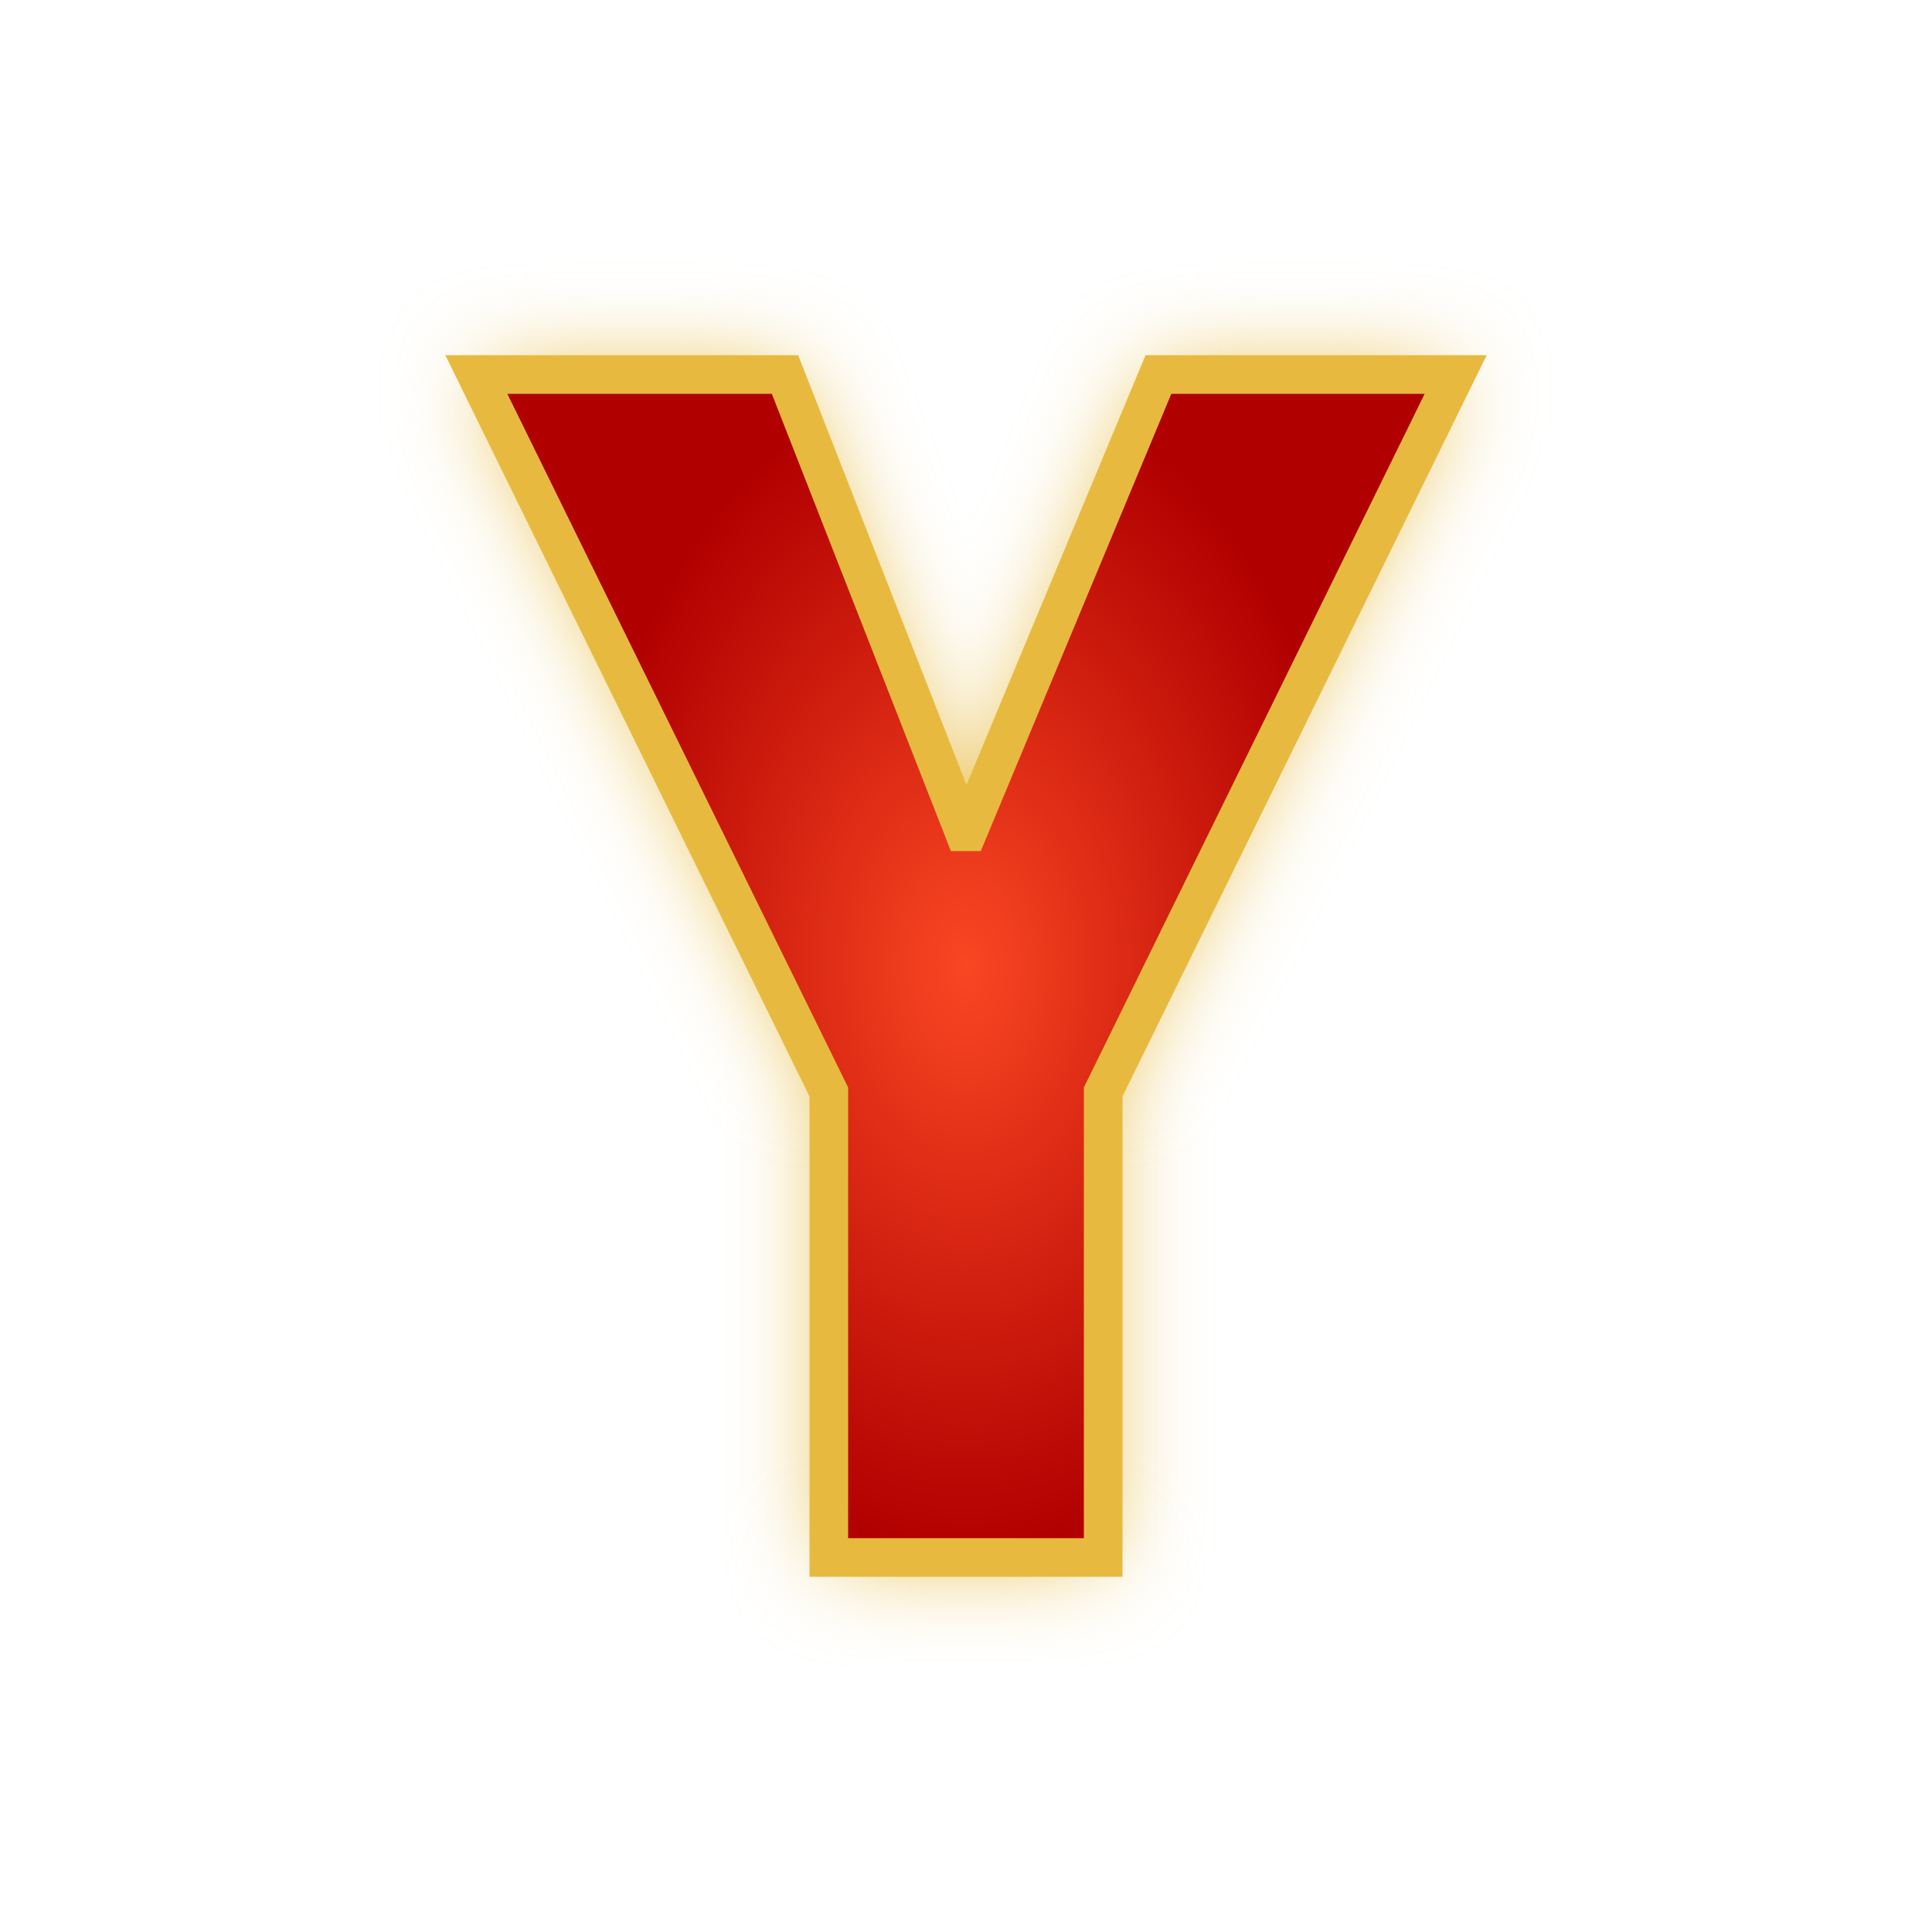
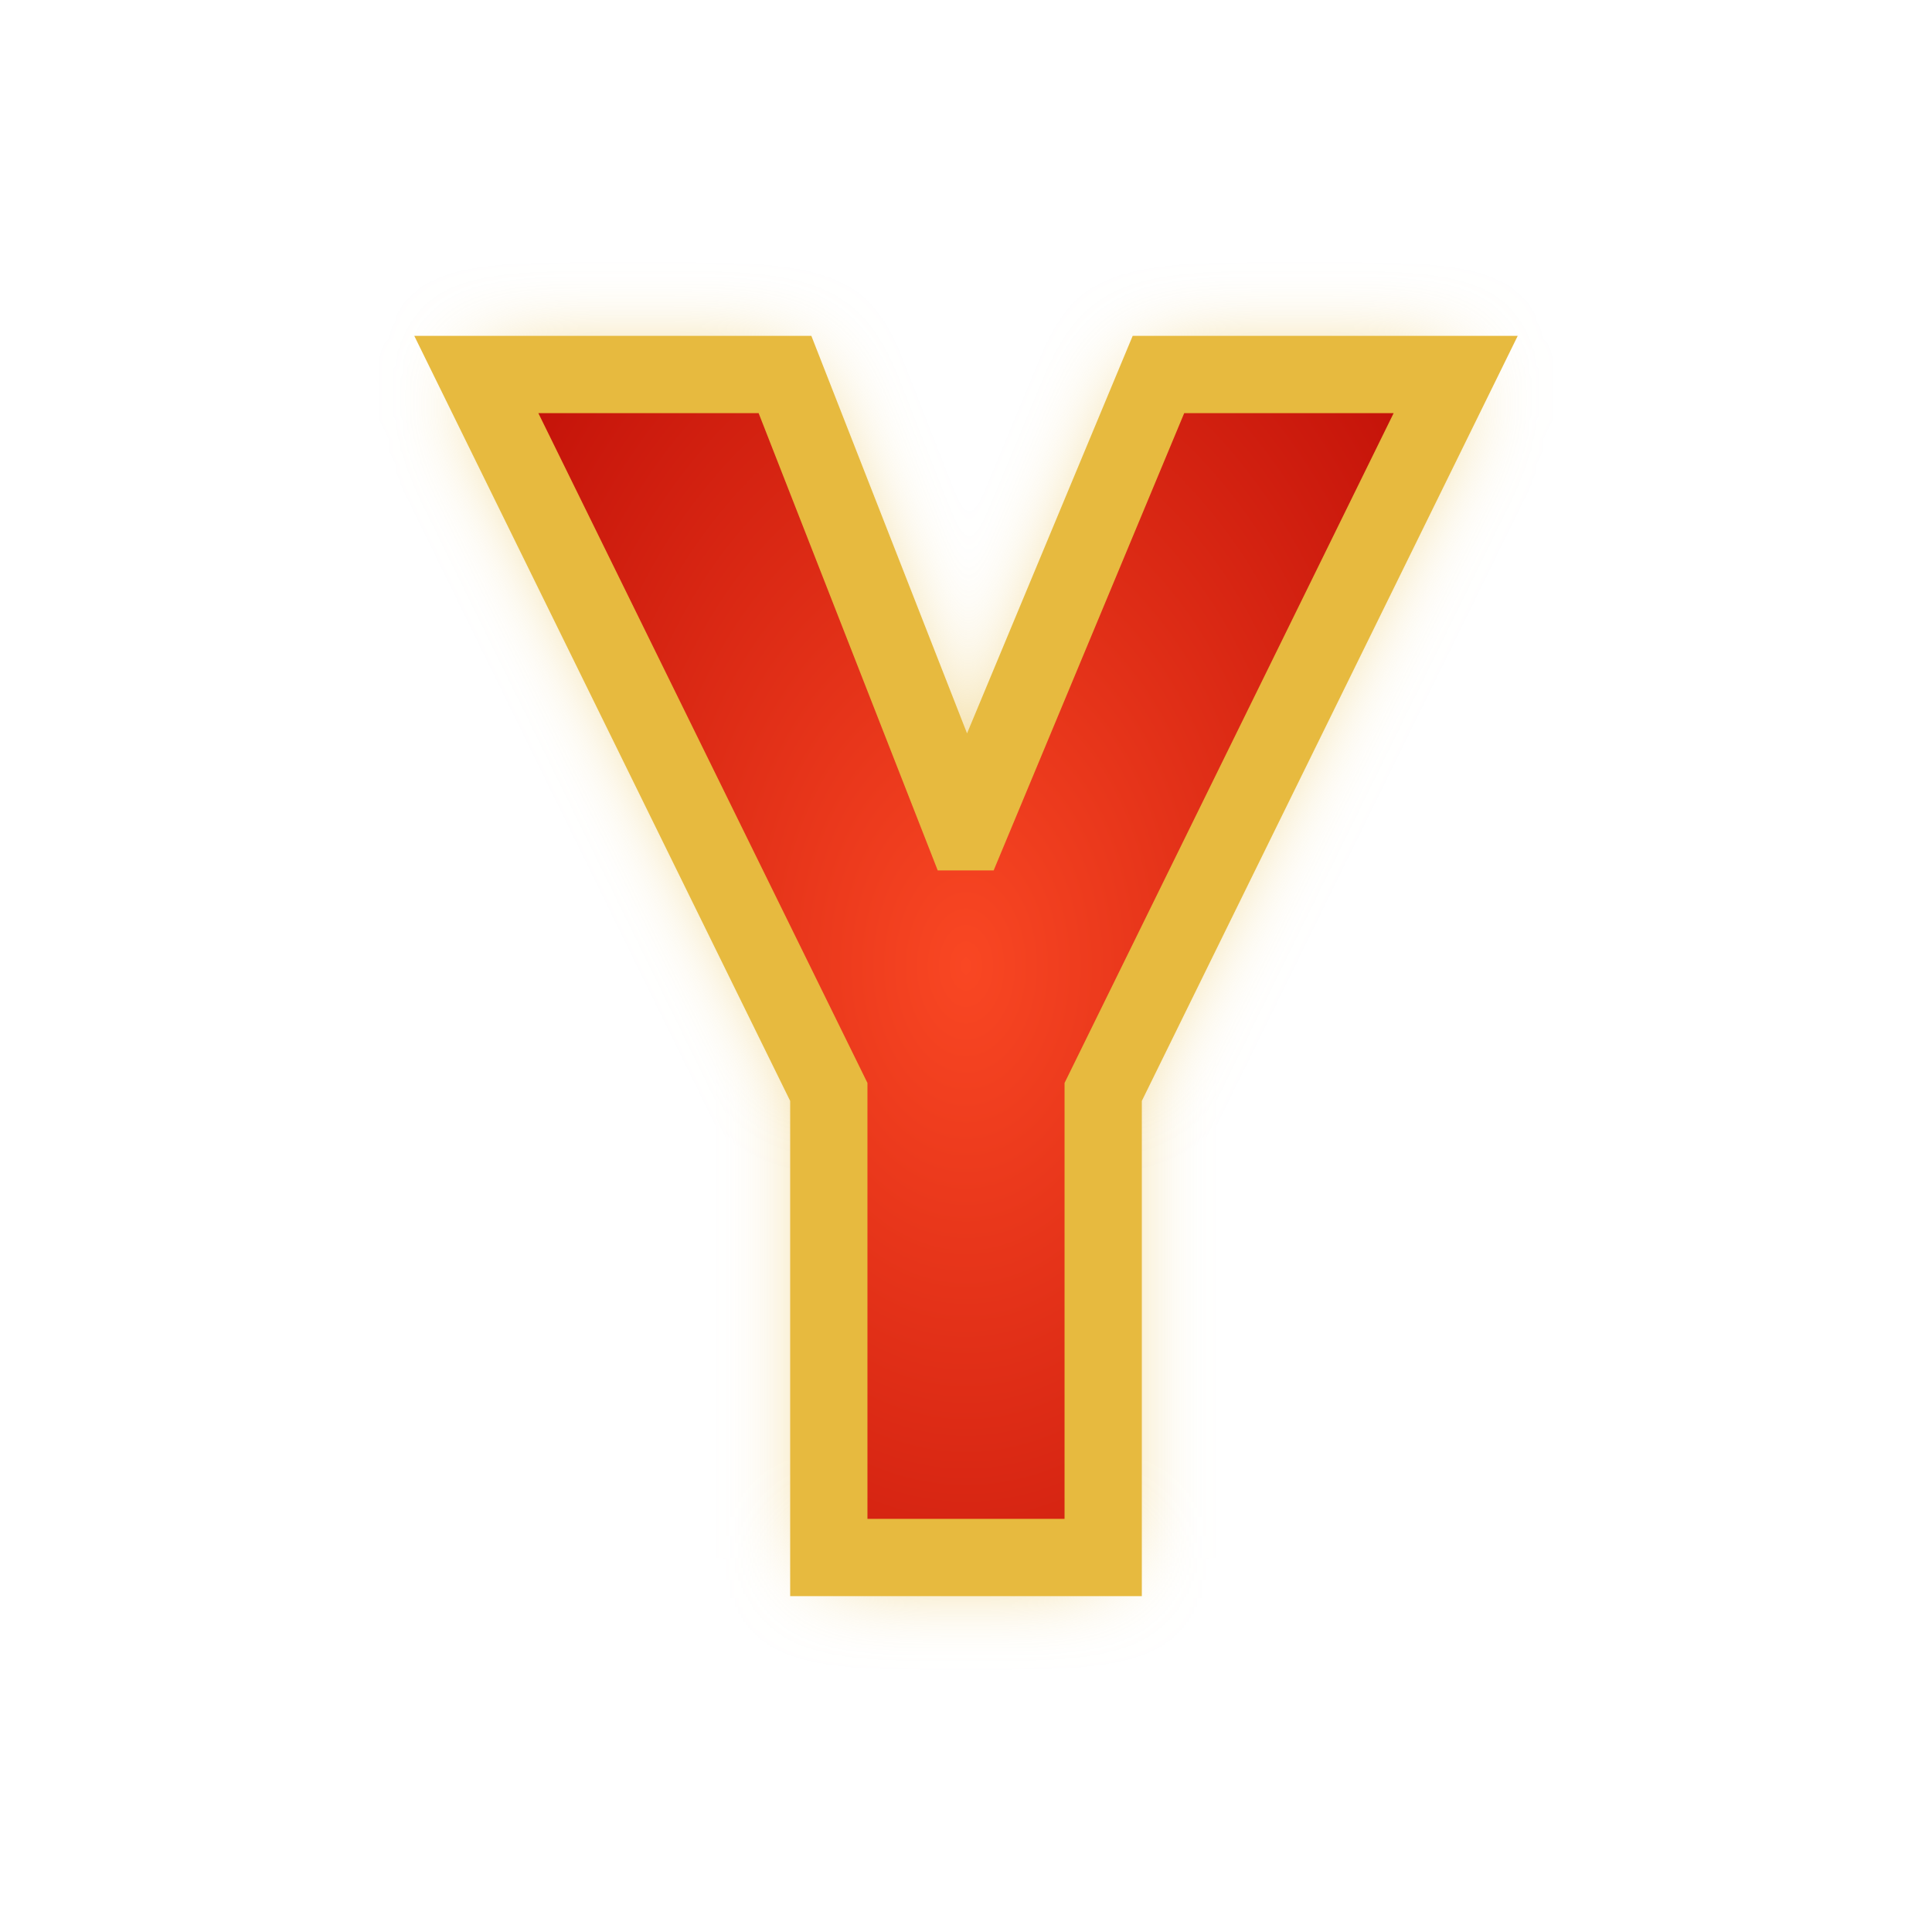
<svg xmlns="http://www.w3.org/2000/svg" xmlns:xlink="http://www.w3.org/1999/xlink" version="1.1" id="svg1730" width="100" height="100" viewBox="0 0 100 100">
  <defs id="defs1734">
    <clipPath clipPathUnits="userSpaceOnUse" id="clipPath888">
      <text id="text892" y="197.225" x="140.472" style="font-style:normal;font-weight:normal;font-size:12.155px;line-height:1.25;font-family:sans-serif;letter-spacing:0px;word-spacing:0px;fill:#e02828;fill-opacity:1;stroke:#000000;stroke-width:0.304;stroke-opacity:1" xml:space="preserve">
        <tspan style="font-style:normal;font-variant:normal;font-weight:bold;font-stretch:condensed;font-family:'Helvetica Neue';-inkscape-font-specification:'Helvetica Neue Bold Condensed';fill:#e02828;fill-opacity:1;stroke:#000000;stroke-width:0.304;stroke-opacity:1" y="197.225" x="140.472" id="tspan890">B</tspan>
      </text>
    </clipPath>
    <clipPath clipPathUnits="userSpaceOnUse" id="clipPath2358">
      <text id="text2362" y="80.616" x="27.703" style="font-style:normal;font-variant:normal;font-weight:normal;font-stretch:normal;font-size:85.759px;line-height:1.25;font-family:Helvetica;-inkscape-font-specification:Helvetica;letter-spacing:0px;word-spacing:0px;fill:#eeb136;fill-opacity:1;stroke:#000000;stroke-width:2.144;stroke-opacity:1" xml:space="preserve">
        <tspan style="font-style:normal;font-variant:normal;font-weight:normal;font-stretch:normal;font-family:'Helvetica Neue';-inkscape-font-specification:'Helvetica Neue';fill:#eeb136;fill-opacity:1;stroke:#000000;stroke-width:2.144;stroke-opacity:1" y="80.616" x="27.703" id="tspan2360">Y</tspan>
      </text>
    </clipPath>
    <filter style="color-interpolation-filters:sRGB" id="backFilter" x="-0.152" width="1.304" y="-0.099" height="1.198">
      <feGaussianBlur stdDeviation="2.433" id="gaussianBlurBack" />
    </filter>
    <linearGradient id="bgLinearGradient">
      <stop style="stop-color:#f94723;stop-opacity:1" offset="0" id="stop844" />
      <stop style="stop-color:#b10000;stop-opacity:1" offset="1" id="stop846" />
    </linearGradient>
-     <radialGradient xlink:href="#bgLinearGradient" id="bgRadialGradient" cx="50" cy="50" fx="50" fy="50" r="20.248" gradientTransform="matrix(1,0,0,1.505091,0,-25.25453)" gradientUnits="userSpaceOnUse" />
+     <radialGradient xlink:href="#bgLinearGradient" id="bgRadialGradient" cx="50" cy="50" fx="50" fy="50" r="40.248" gradientTransform="matrix(1,0,0,1.505091,0,-25.25453)" gradientUnits="userSpaceOnUse" />
  </defs>
  <g id="g2392">
    <path d="m 49.901,43.053 h 0.197 L 59.961,19.384 H 75.346 L 57.101,56.518 V 80.616 H 42.899 V 56.518 L 24.654,19.384 h 15.977 z" style="fill:#e7ba3f;fill-opacity:1;fill:#e7ba3f;stroke-width:2.0;stroke-opacity:1;filter:url(#backFilter);" id="path828" />
-     <path d="m 49.901,43.053 h 0.197 L 59.961,19.384 H 75.346 L 57.101,56.518 V 80.616 H 42.899 V 56.518 L 24.654,19.384 h 15.977 z" style="fill:url(#bgRadialGradient);;fill-opacity:1;stroke:#e7ba3f;stroke-width:2;stroke-opacity:1;stroke-miterlimit:4;stroke-dasharray:none" id="path828" />
+     <path d="m 49.901,43.053 h 0.197 L 59.961,19.384 H 75.346 L 57.101,56.518 V 80.616 H 42.899 V 56.518 L 24.654,19.384 h 15.977 z" style="fill:url(#bgRadialGradient);;fill-opacity:1;stroke:#e7ba3f;stroke-width:4;stroke-opacity:1;stroke-miterlimit:4;stroke-dasharray:none" id="path828" />
  </g>
</svg>
